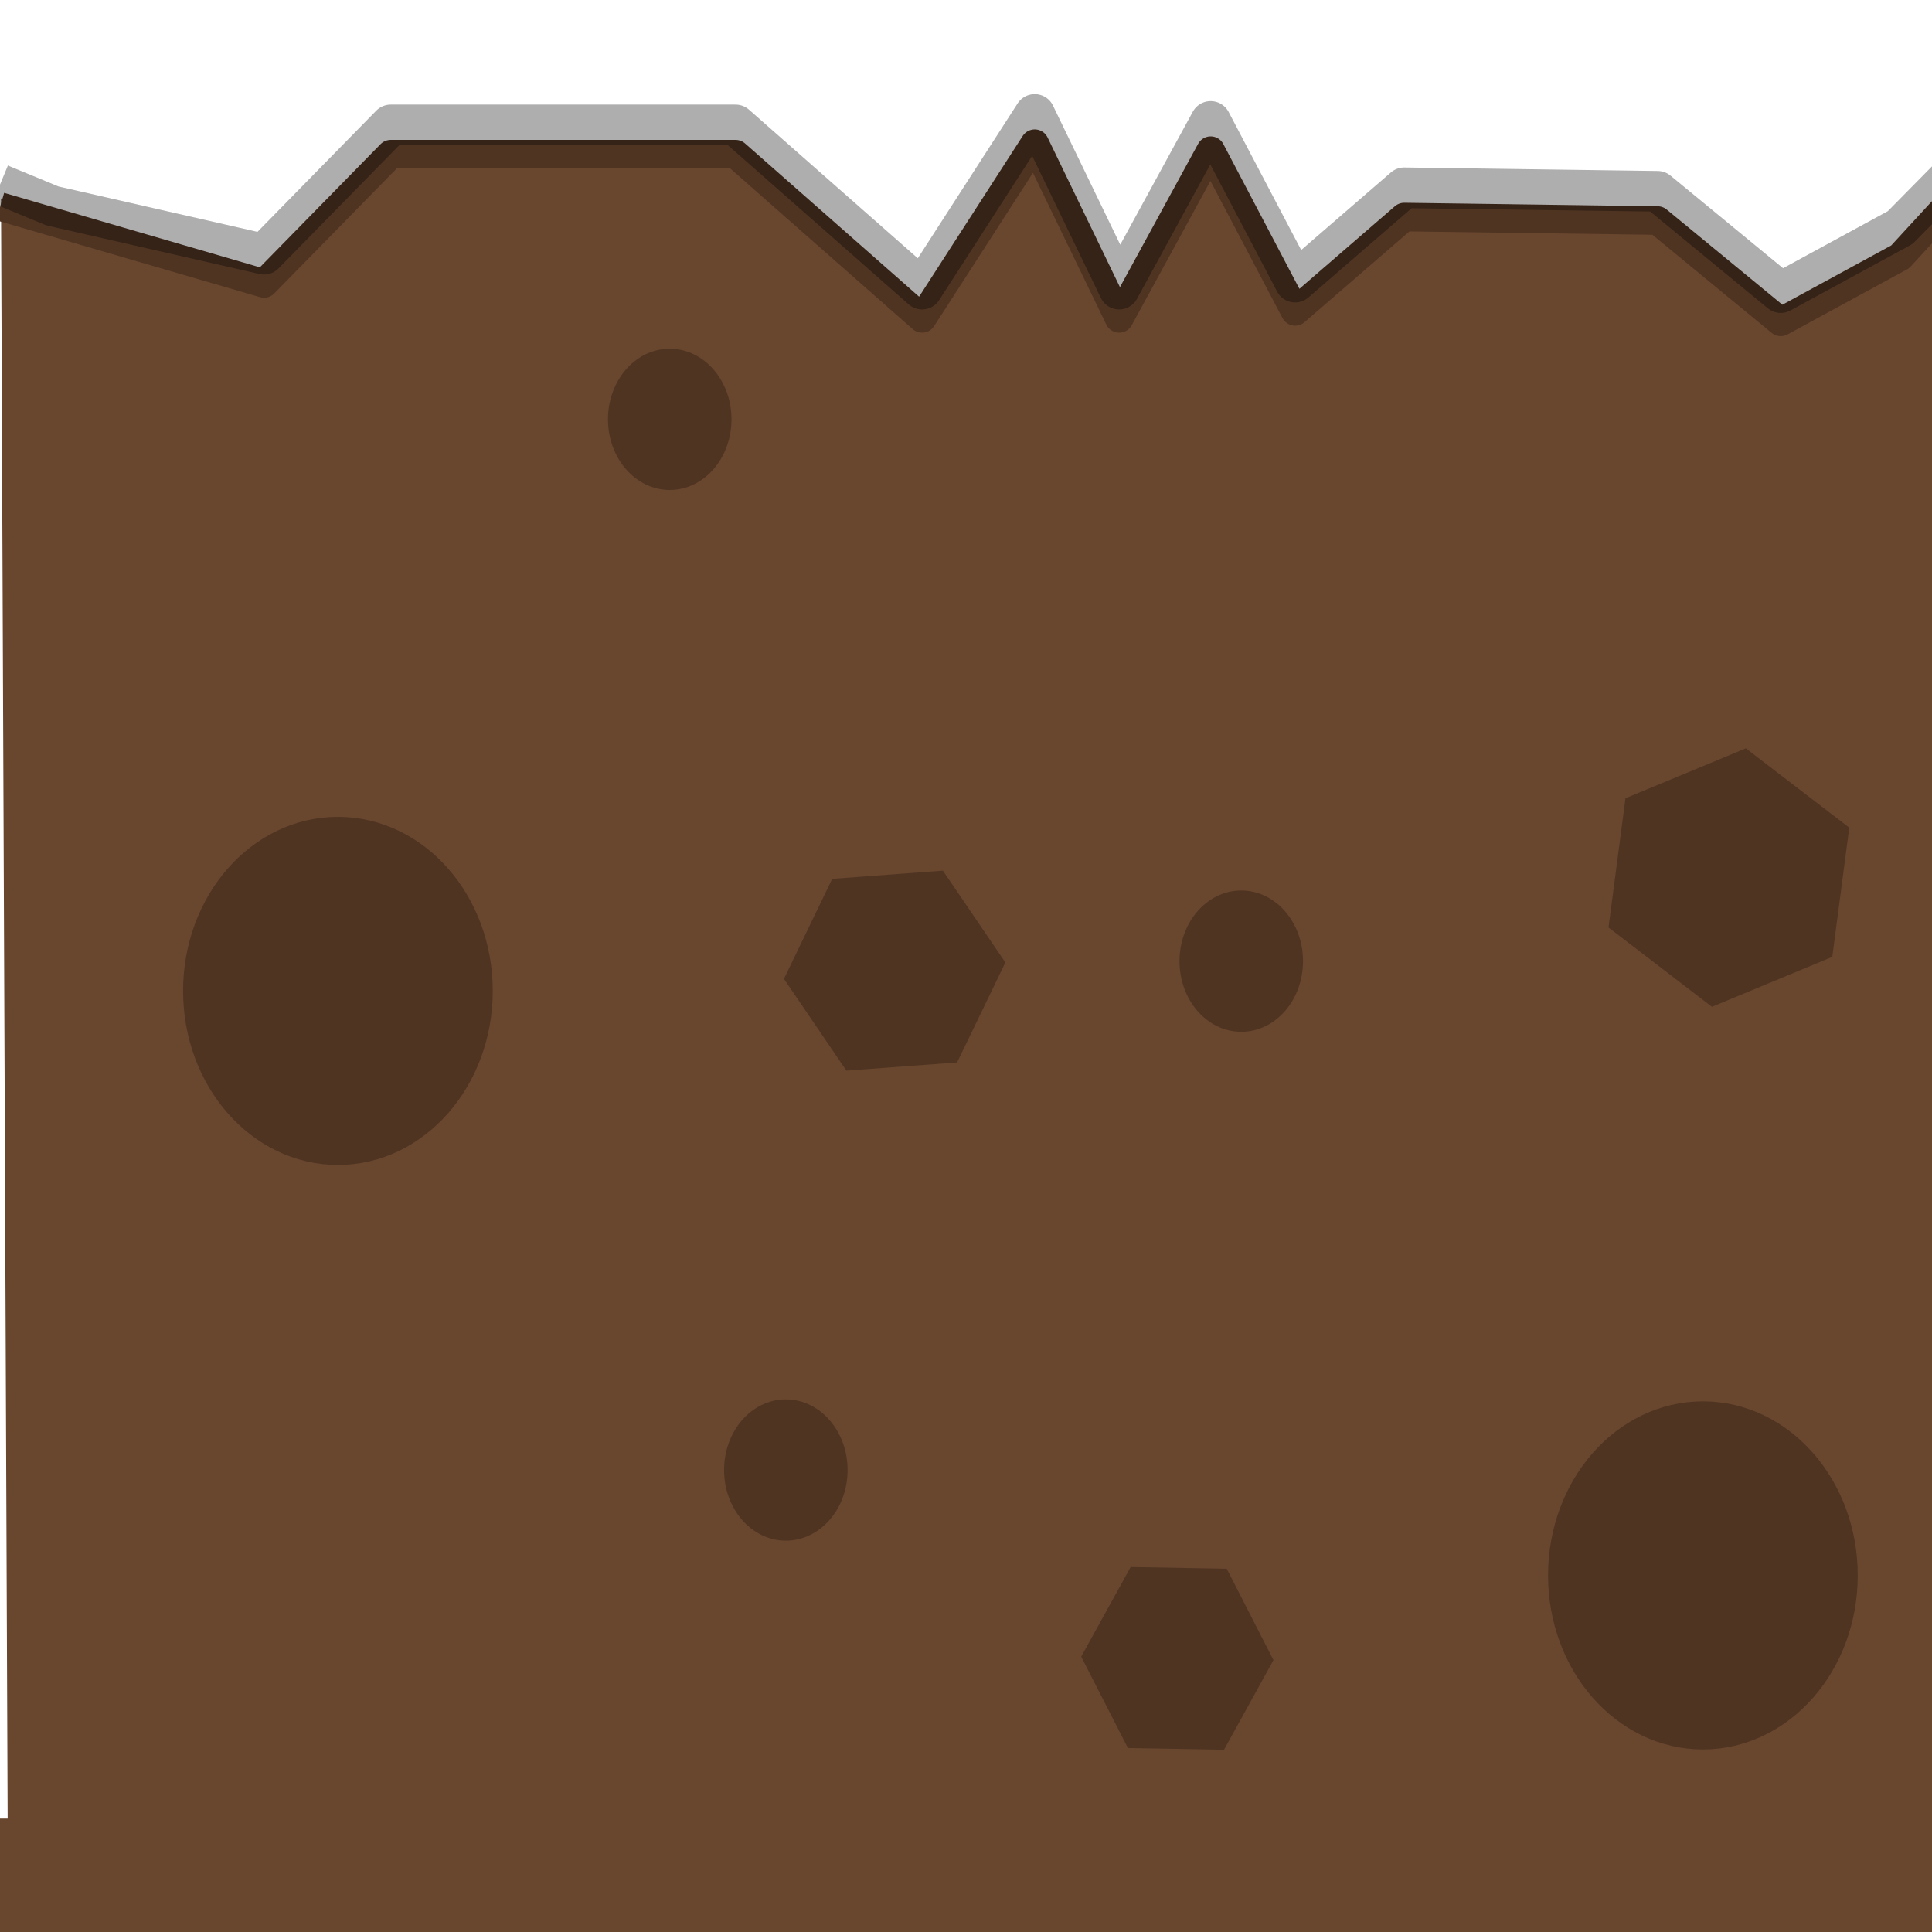
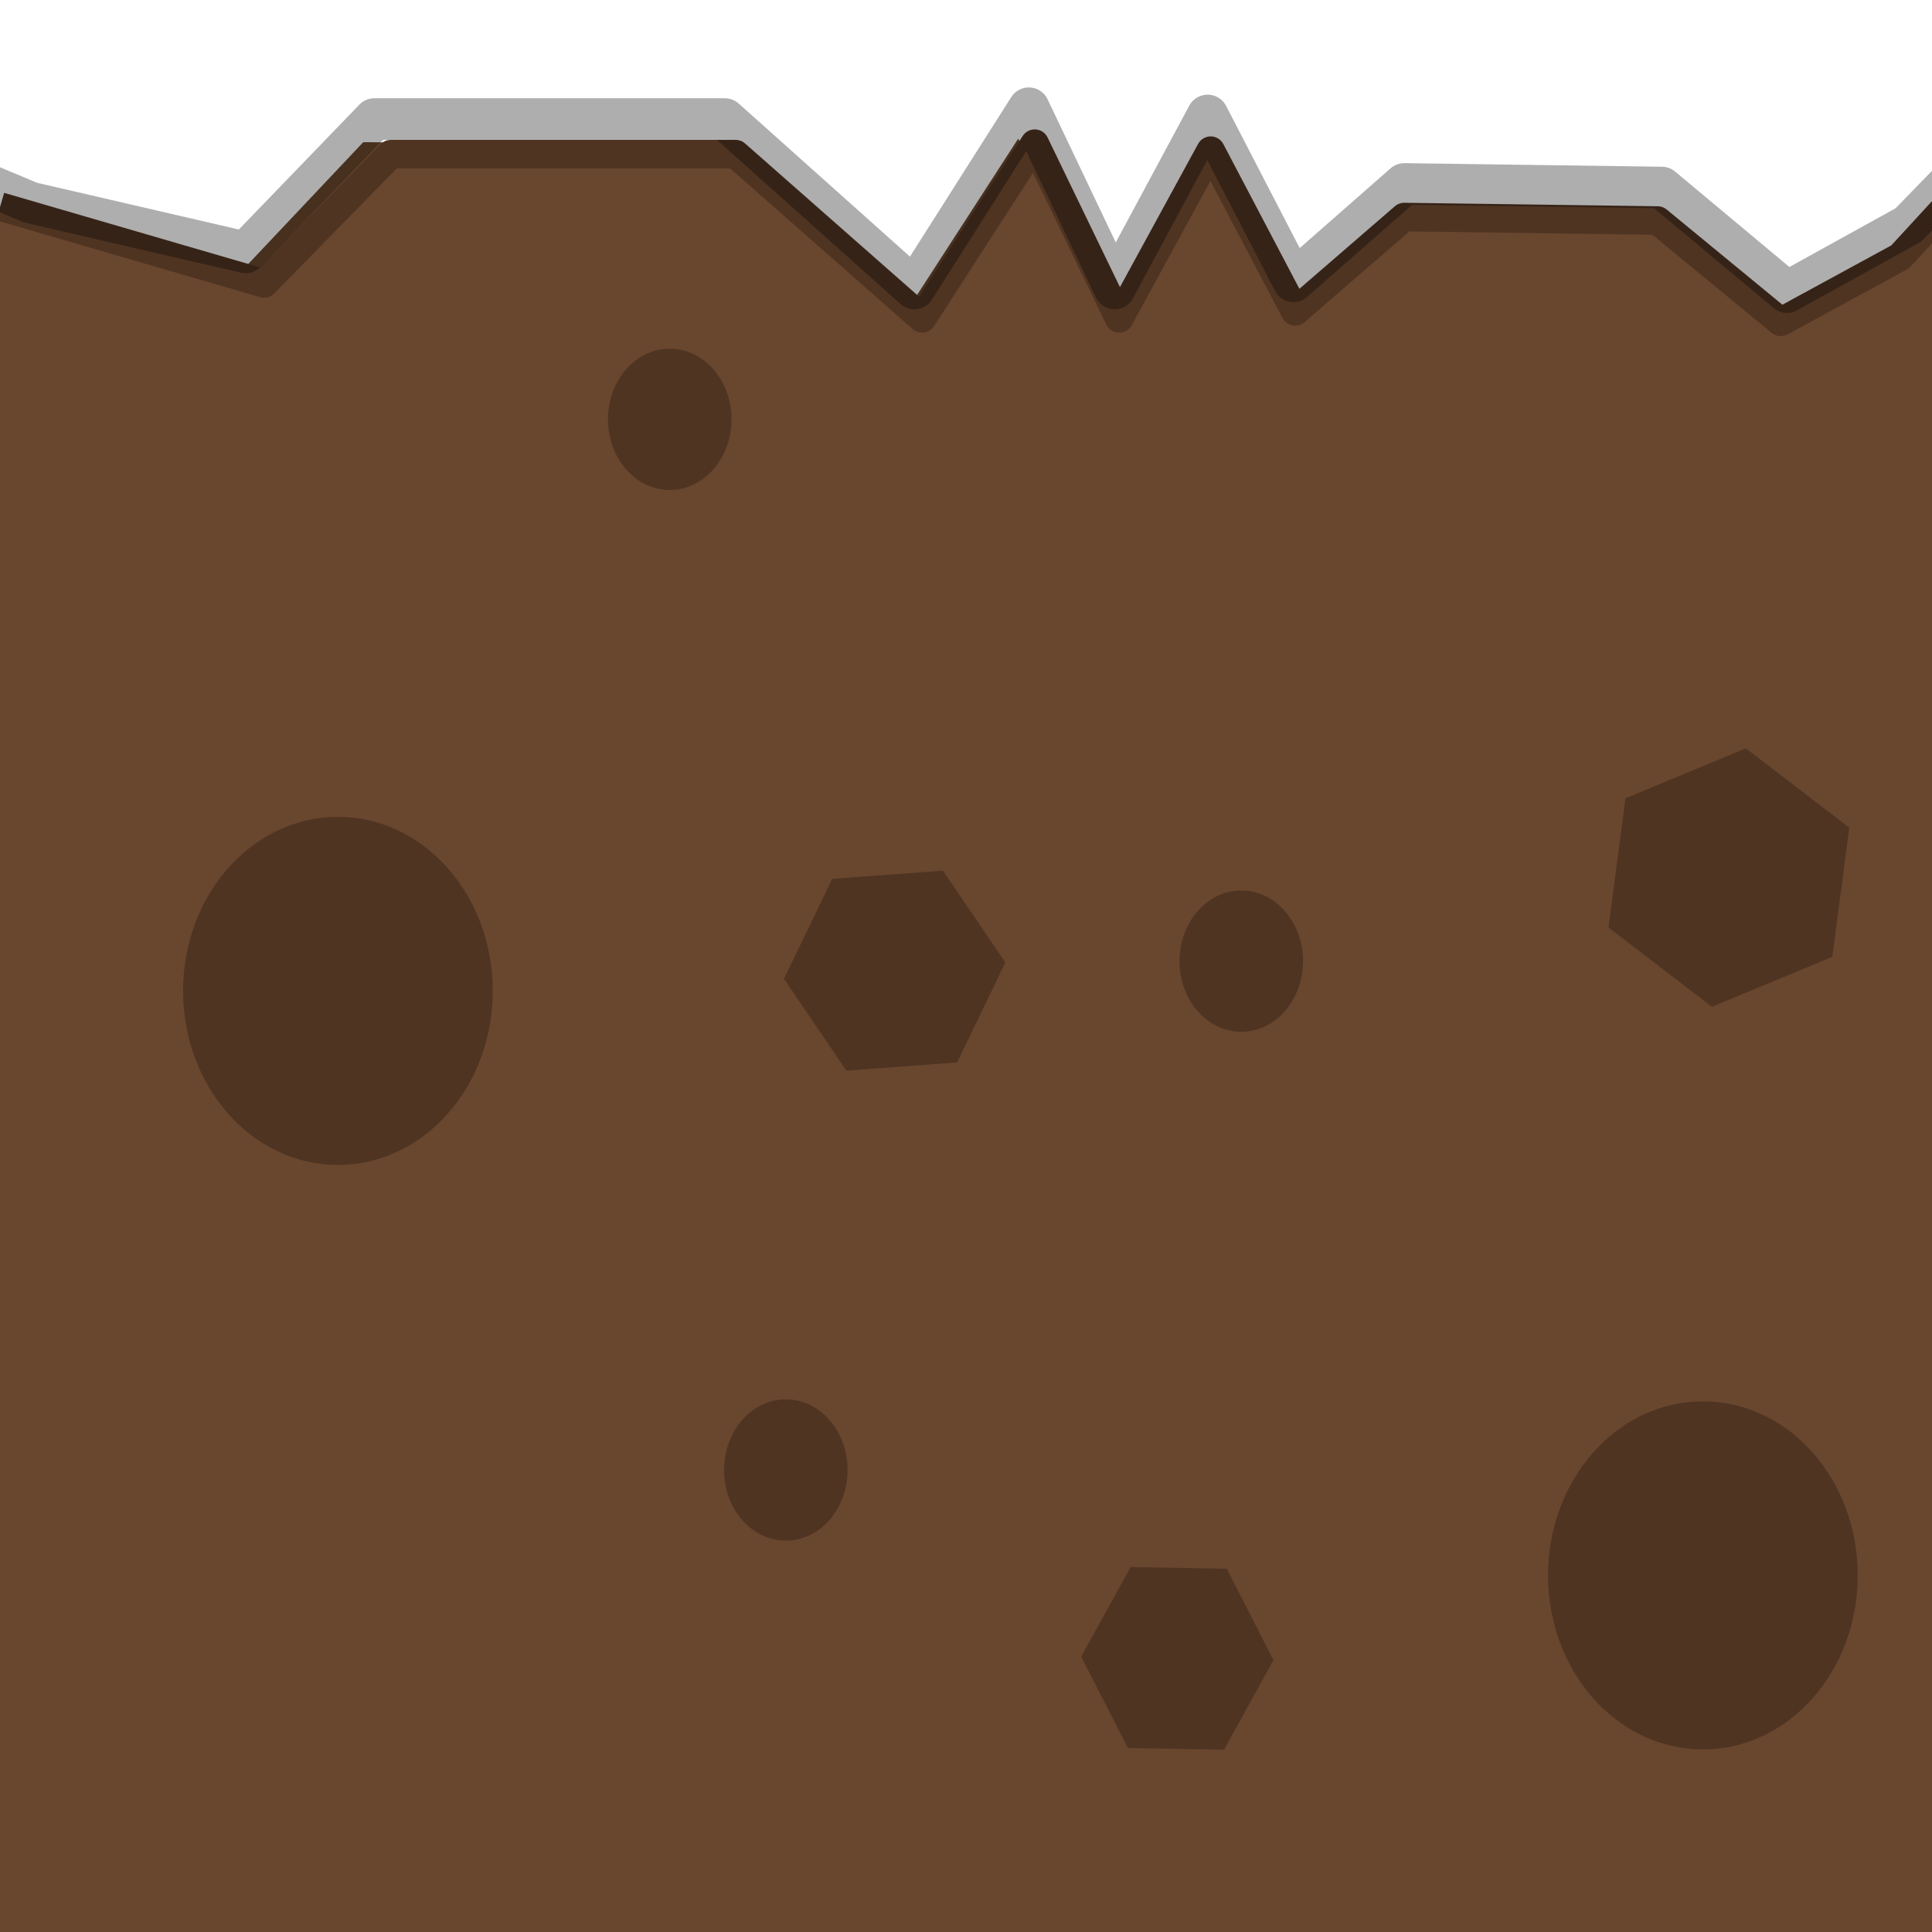
<svg xmlns="http://www.w3.org/2000/svg" version="1.1" id="Layer_1" x="0px" y="0px" width="256px" height="256px" viewBox="0 0 256 256" enable-background="new 0 0 256 256" xml:space="preserve">
  <defs id="defs9" />
-   <g id="layer1" transform="matrix(0,-0.9915229,-1,0,257.4084,254.0436)" style="fill:#69462e;fill-opacity:1">
+   <g id="layer1" transform="matrix(0,-0.9915229,-1.017174,0,257.3747,254.0436)" style="fill:#69462e;fill-opacity:1">
    <path style="fill:#69462e;fill-opacity:1;stroke:none;stroke-width:3.536;stroke-linejoin:round;stroke-dasharray:none;stroke-opacity:0.32" d="m 229.693,257.275 -10.815,-34.69 18.339,-16.876 -0.47,-46.41 -22.1,-24.377 23.041,-14.532 -23.041,-11.72 22.1,-12.189 -21.63,-11.251 12.226,-14.532 -0.47,-33.284 -14.107,-17.814 10.815,-17.345 6.113,-4.219 L -0.714,-0.559 -1.184,256.337 Z" id="path15" />
  </g>
  <path style="fill:none;fill-opacity:1;stroke:#4f3422;stroke-width:3.786;stroke-linejoin:round;stroke-dasharray:none;stroke-opacity:1" d="m 258.335,26.908 -6.553,7.125 -15.822,8.614 -16.32,-13.424 -33.573,-0.463 -14.455,12.499 -11.191,-21.294 -12.124,22.22 -11.191,-23.145 -14.921,23.145 -24.713,-21.757 H 51.775 L 34.988,37.555 0.02,27.371" id="path12" />
-   <path style="fill:none;fill-opacity:1;stroke:#000000;stroke-width:5.386;stroke-linejoin:round;stroke-dasharray:none;stroke-opacity:0.32" d="m 259.721,22.108 -7.942,8.051 -15.822,8.614 -16.32,-13.424 -33.573,-0.463 -14.455,12.499 -11.191,-21.294 -12.124,22.22 -11.191,-23.145 -14.921,23.145 -24.713,-21.757 H 51.772 l -16.786,17.128 -28.043,-6.396 -6.926,-2.863" id="path12-2" />
+   <path style="fill:none;fill-opacity:1;stroke:#000000;stroke-width:5.515;stroke-linejoin:round;stroke-dasharray:none;stroke-opacity:0.32" d="m 260.934,21.508 -8.071,8.307 -16.079,8.888 L 220.198,24.852 186.079,24.375 171.389,37.27 160.017,15.3 147.696,38.226 136.323,14.345 121.159,38.226 96.044,15.777 H 49.605 L 32.546,33.449 4.047,26.85 -2.991,23.896" id="path12-2" />
  <path style="fill:none;fill-opacity:1;stroke:none;stroke-width:2.386;stroke-linejoin:round;stroke-dasharray:none;stroke-opacity:1" d="m 254.631,44.963 -6.018,9.722 -10.184,5.092 -8.796,-5.092 -13.888,-5.555 -32.405,-1.389 -10.184,10.647 -11.573,-17.591 -6.944,6.481 -6.481,11.11 -10.184,-16.665 -3.241,-5.092 -12.499,25.461 -23.146,-20.369 -23.146,-1.389 -26.85,-0.926 -13.425,17.128 -36.571,-7.407" id="path13" />
  <path style="fill:none;fill-opacity:1;stroke:none;stroke-width:2.386;stroke-linejoin:round;stroke-dasharray:none;stroke-opacity:1" d="m 253.705,49.592 -3.703,10.184 -8.333,3.241 h -11.11 l -7.87,-9.722 -11.573,-0.926 h -18.98 l -14.351,0.926 -5.555,11.573 -3.703,-14.351 -9.259,-6.481 -10.647,16.203 -7.407,-14.351 -7.407,-1.389 -13.425,17.591 -19.906,-17.128 -48.145,-0.926 -20.369,15.74 -29.165,-7.87" id="path14" />
  <ellipse style="fill:#4f3422;fill-opacity:1;stroke:#4f3422;stroke-width:5.386;stroke-linejoin:round;stroke-dasharray:none;stroke-opacity:1" id="path16" cx="-131.299" cy="-44.776" rx="20.369" ry="17.823" transform="matrix(0,-1,-1,0,0,0)" />
  <ellipse style="fill:#4f3422;fill-opacity:1;stroke:#4f3422;stroke-width:5.386;stroke-linejoin:round;stroke-dasharray:none;stroke-opacity:1" id="path16-4" cx="-208.748" cy="-225.644" rx="20.369" ry="17.823" transform="matrix(0,-1,-1,0,0,0)" />
  <ellipse style="fill:#4f3422;fill-opacity:1;stroke:#4f3422;stroke-width:2.167;stroke-linejoin:round;stroke-dasharray:none;stroke-opacity:1" id="path16-4-5" cx="-127.356" cy="-164.474" rx="8.275" ry="7.099" transform="matrix(0,-1,-1,0,0,0)" />
  <ellipse style="fill:#4f3422;fill-opacity:1;stroke:#4f3422;stroke-width:2.167;stroke-linejoin:round;stroke-dasharray:none;stroke-opacity:1" id="path16-4-5-5" cx="-194.785" cy="-104.128" rx="8.275" ry="7.099" transform="matrix(0,-1,-1,0,0,0)" />
  <ellipse style="fill:#4f3422;fill-opacity:1;stroke:#4f3422;stroke-width:2.167;stroke-linejoin:round;stroke-dasharray:none;stroke-opacity:1" id="path16-4-5-5-1" cx="-55.564" cy="-88.744" rx="8.275" ry="7.099" transform="matrix(0,-1,-1,0,0,0)" />
  <path style="fill:#4f3422;fill-opacity:1;stroke:none;stroke-width:5.07;stroke-linejoin:round;stroke-dasharray:none;stroke-opacity:1" id="path17" d="m 149.817,207.64 -6.55,11.876 6.186,12.105 12.736,0.228 6.55,-11.876 -6.186,-12.105 z" />
  <path style="fill:#4f3422;fill-opacity:1;stroke:none;stroke-width:5.386;stroke-linejoin:round;stroke-dasharray:none;stroke-opacity:1" id="path18" d="m 215.384,105.777 -2.247,17.121 13.703,10.506 15.95,-6.615 2.247,-17.121 -13.703,-10.506 z" />
  <path style="fill:#4f3422;fill-opacity:1;stroke:none;stroke-width:5.386;stroke-linejoin:round;stroke-dasharray:none;stroke-opacity:1" id="path19" d="m 124.941,115.369 -14.669,1.085 -6.395,13.247 8.274,12.162 14.669,-1.085 6.395,-13.247 z" />
  <rect style="fill:#69462e;fill-opacity:1;stroke-width:5.31;stroke-linecap:round;stroke-linejoin:round" id="rect1" width="319.942" height="72.898" x="-23.624" y="240.969" />
</svg>
